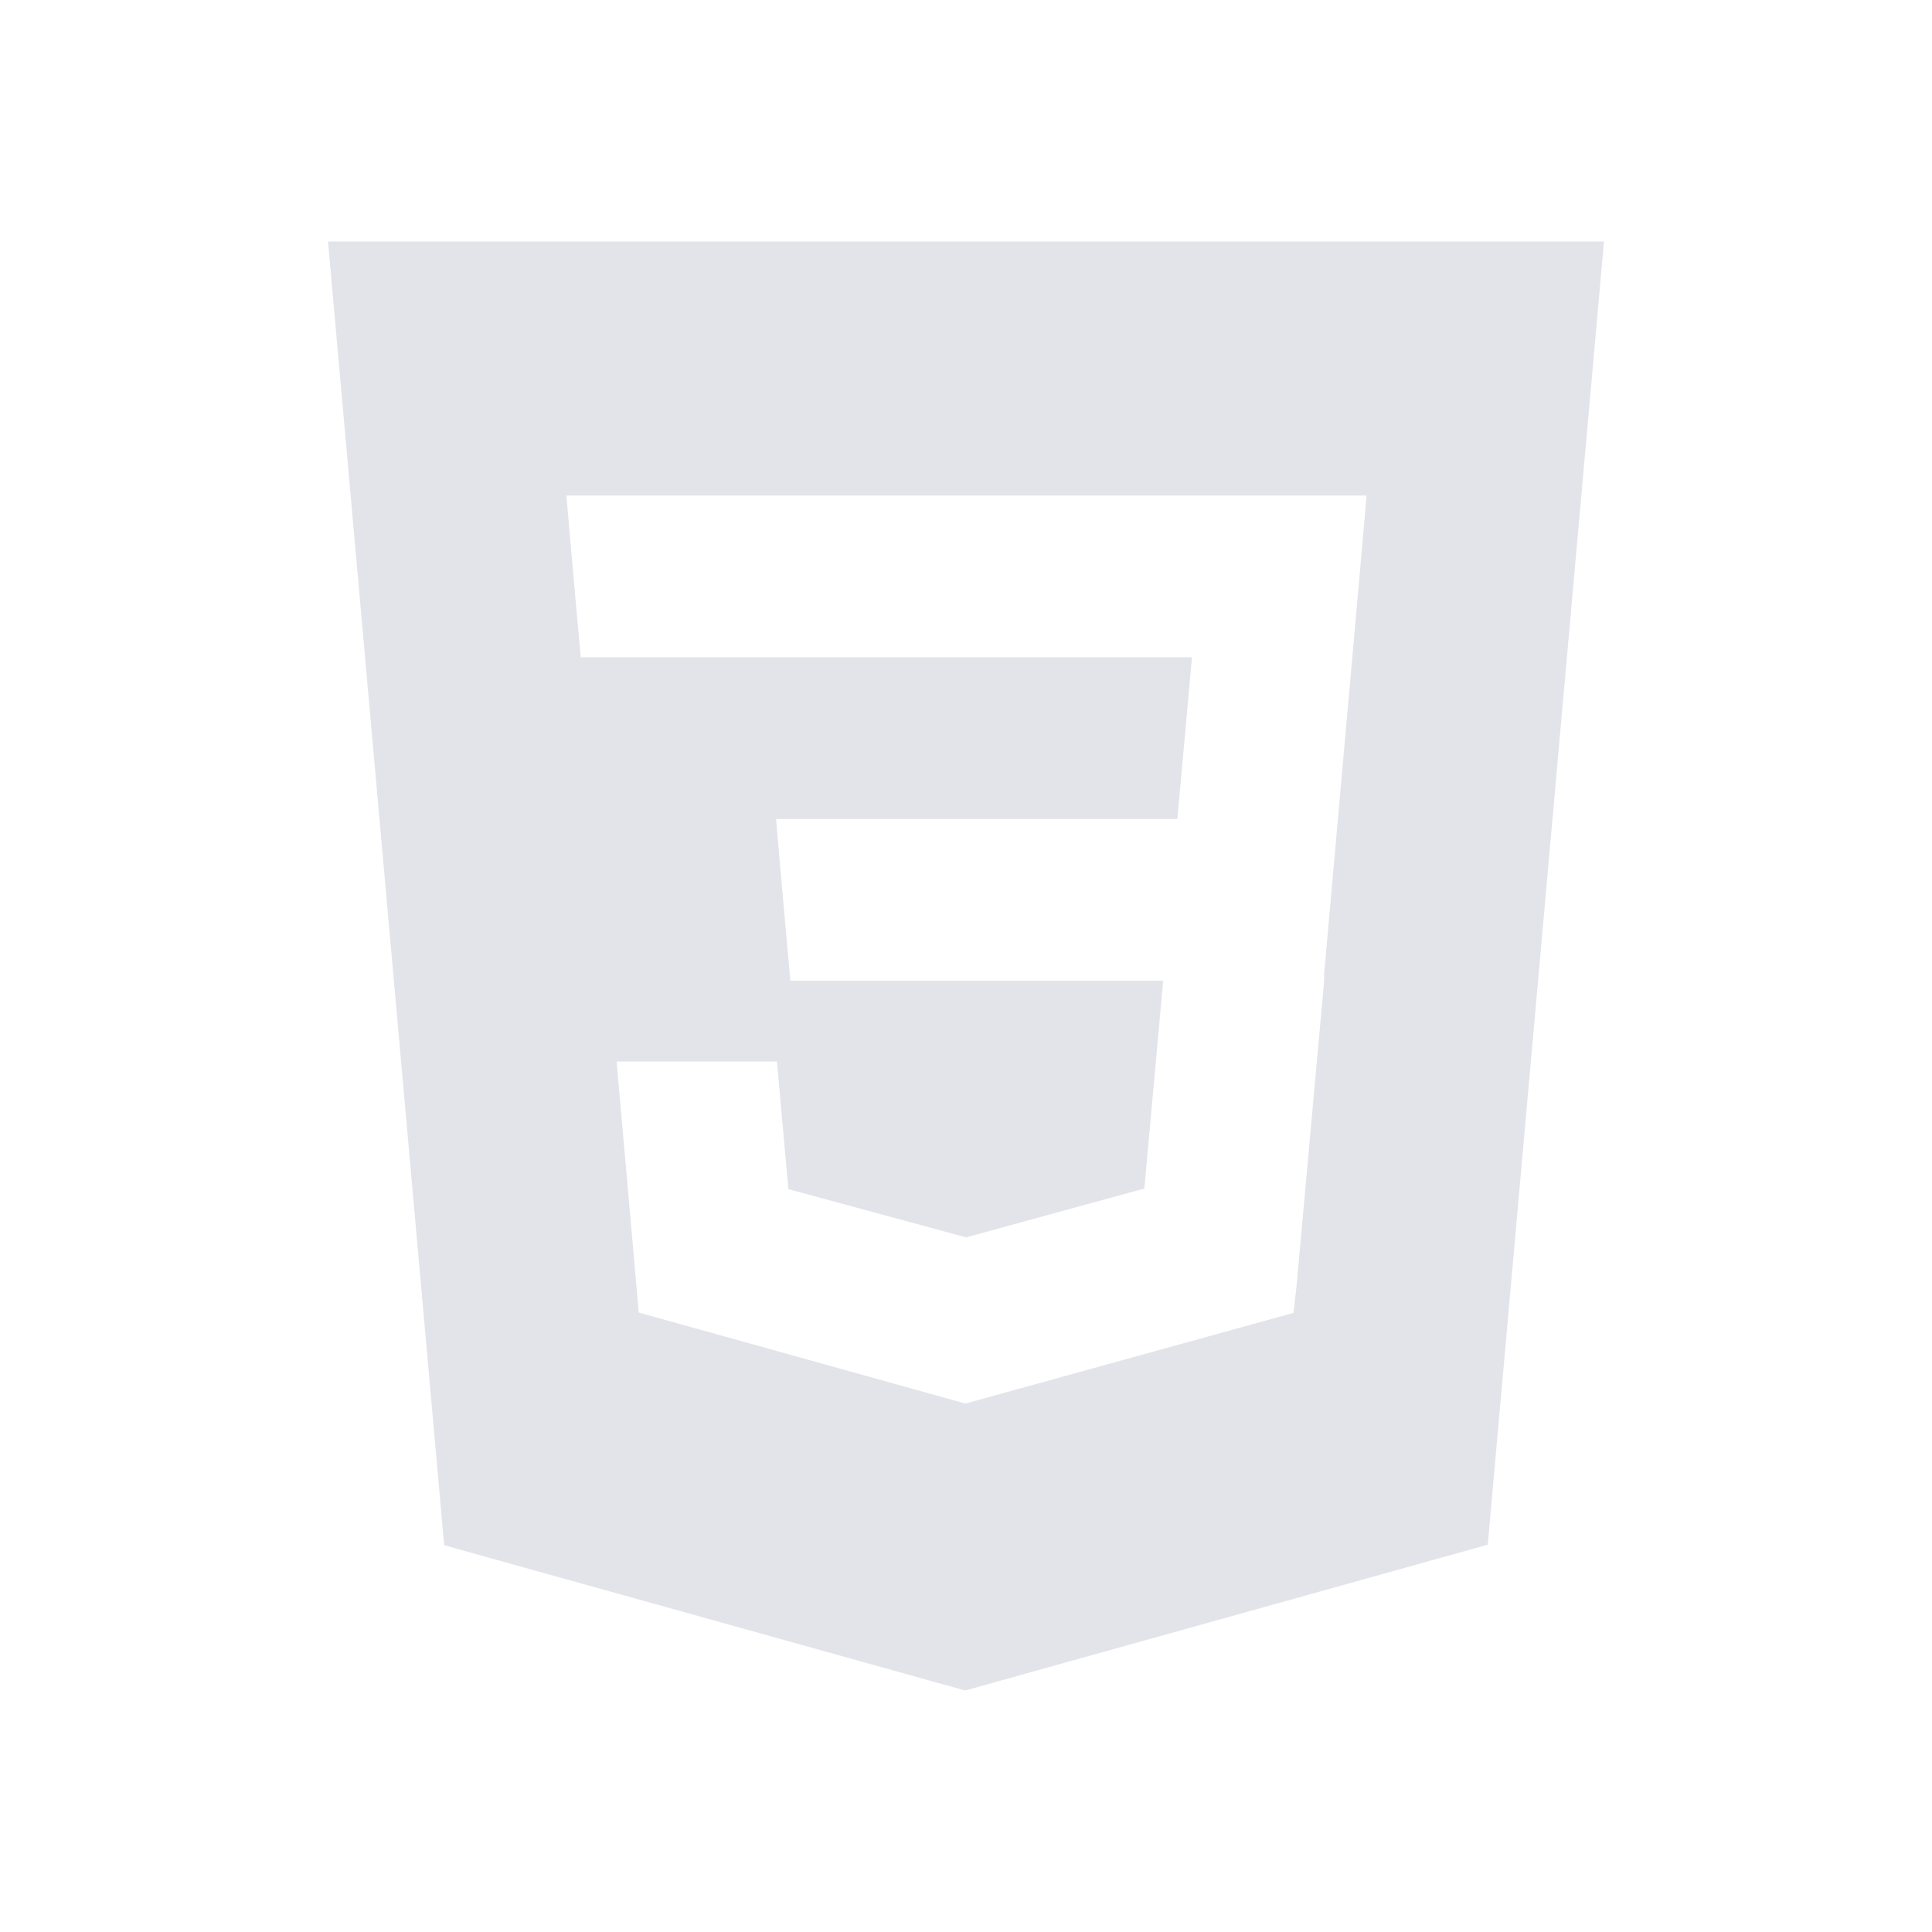
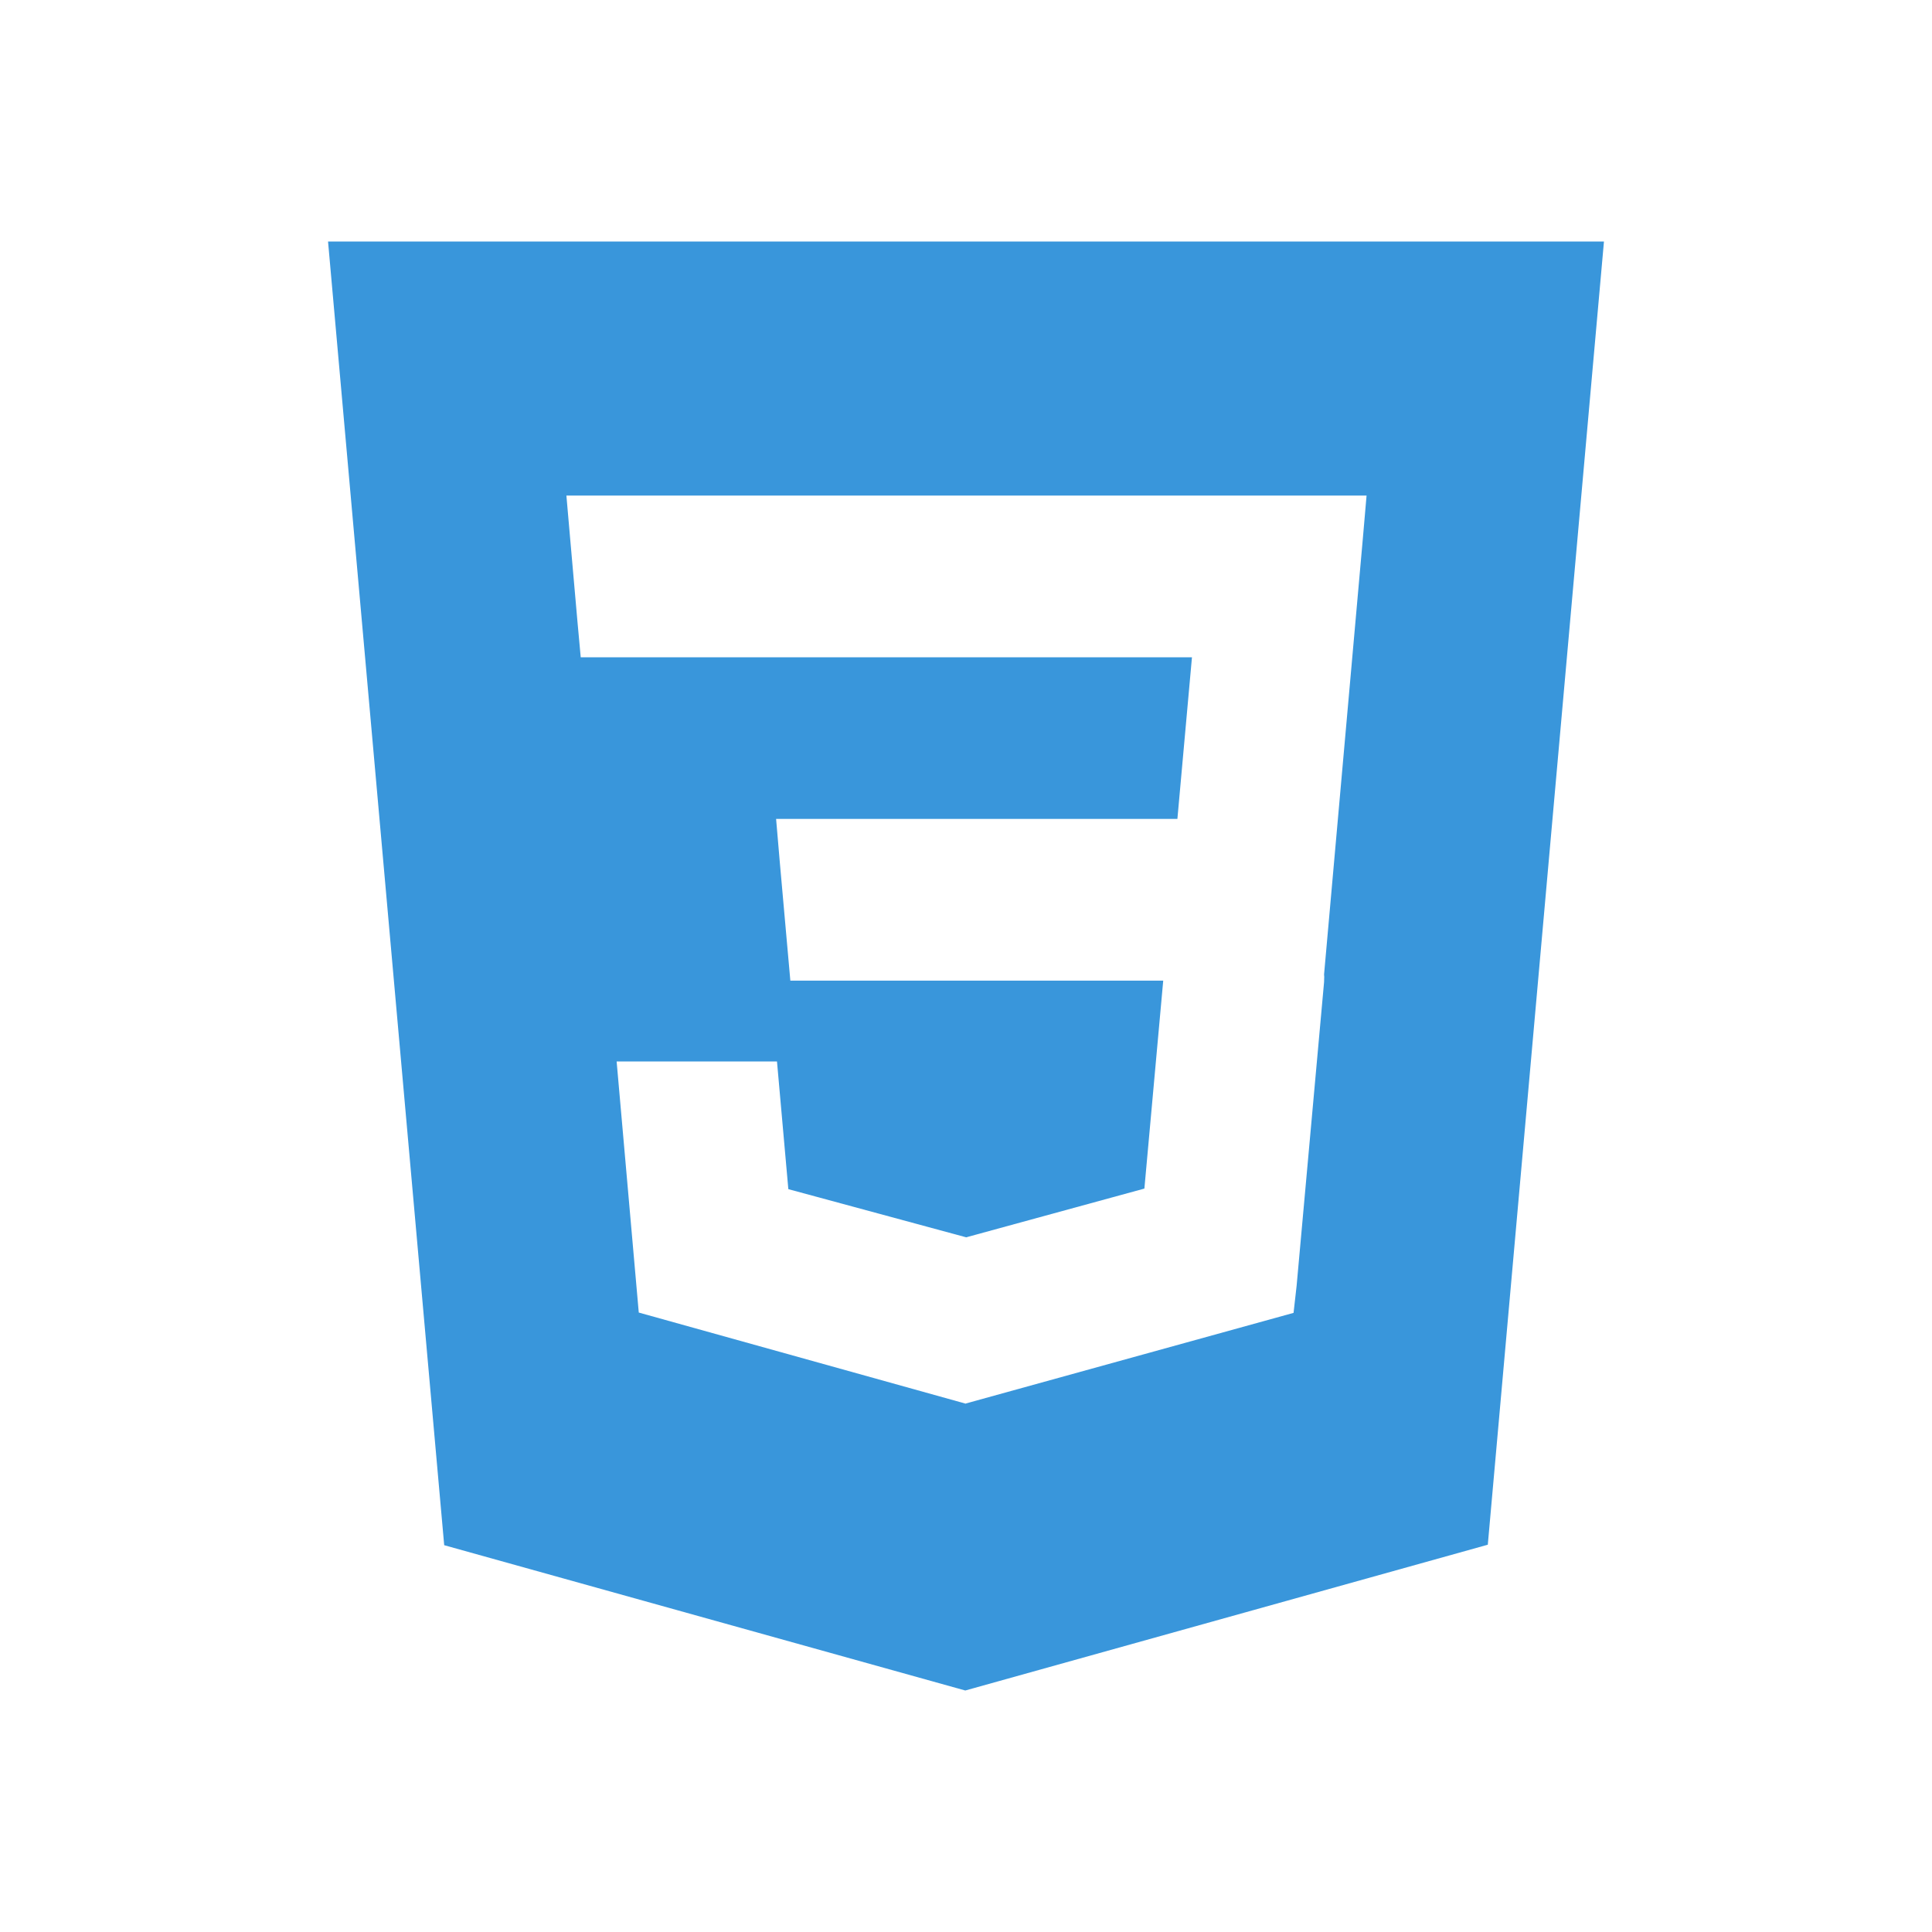
- <svg xmlns="http://www.w3.org/2000/svg" width="32" height="32" viewBox="0 0 32 32" fill="none">
-   <path d="M5.433 4L7.357 25.594L15.987 28L24.642 25.585L26.567 4H5.433ZM22.571 8.947L21.931 16.141L21.933 16.18L21.93 16.269V16.268L21.475 21.298L21.425 21.745L16 23.245L15.996 23.249L10.58 21.74L10.213 17.582H12.869L13.058 19.696L16.001 20.494L16 20.495V20.495L18.954 19.686L19.266 16.243H13.091L13.038 15.661L12.917 14.297L12.854 13.565H19.501L19.743 10.886H9.619L9.566 10.305L9.445 8.941L9.382 8.208H22.634L22.571 8.947Z" fill="#E2E4E9" />
+ <svg xmlns="http://www.w3.org/2000/svg" width="24" height="24" viewBox="0 0 24 24" fill="none">
+   <path d="M4.075 3L5.518 19.195L11.991 21L18.482 19.189L19.925 3H4.075ZM16.928 6.71L16.448 12.105L16.45 12.135L16.448 12.202V12.201L16.107 15.973L16.069 16.309L12 17.434L11.997 17.437L7.935 16.305L7.66 13.186H9.652L9.793 14.772L12.001 15.37L12 15.372V15.371L14.216 14.765L14.45 12.182H9.818L9.779 11.745L9.688 10.723L9.641 10.173H14.626L14.807 8.165H7.214L7.174 7.729L7.084 6.706L7.036 6.156H16.976L16.928 6.71Z" fill="#3996DB" />
</svg>
